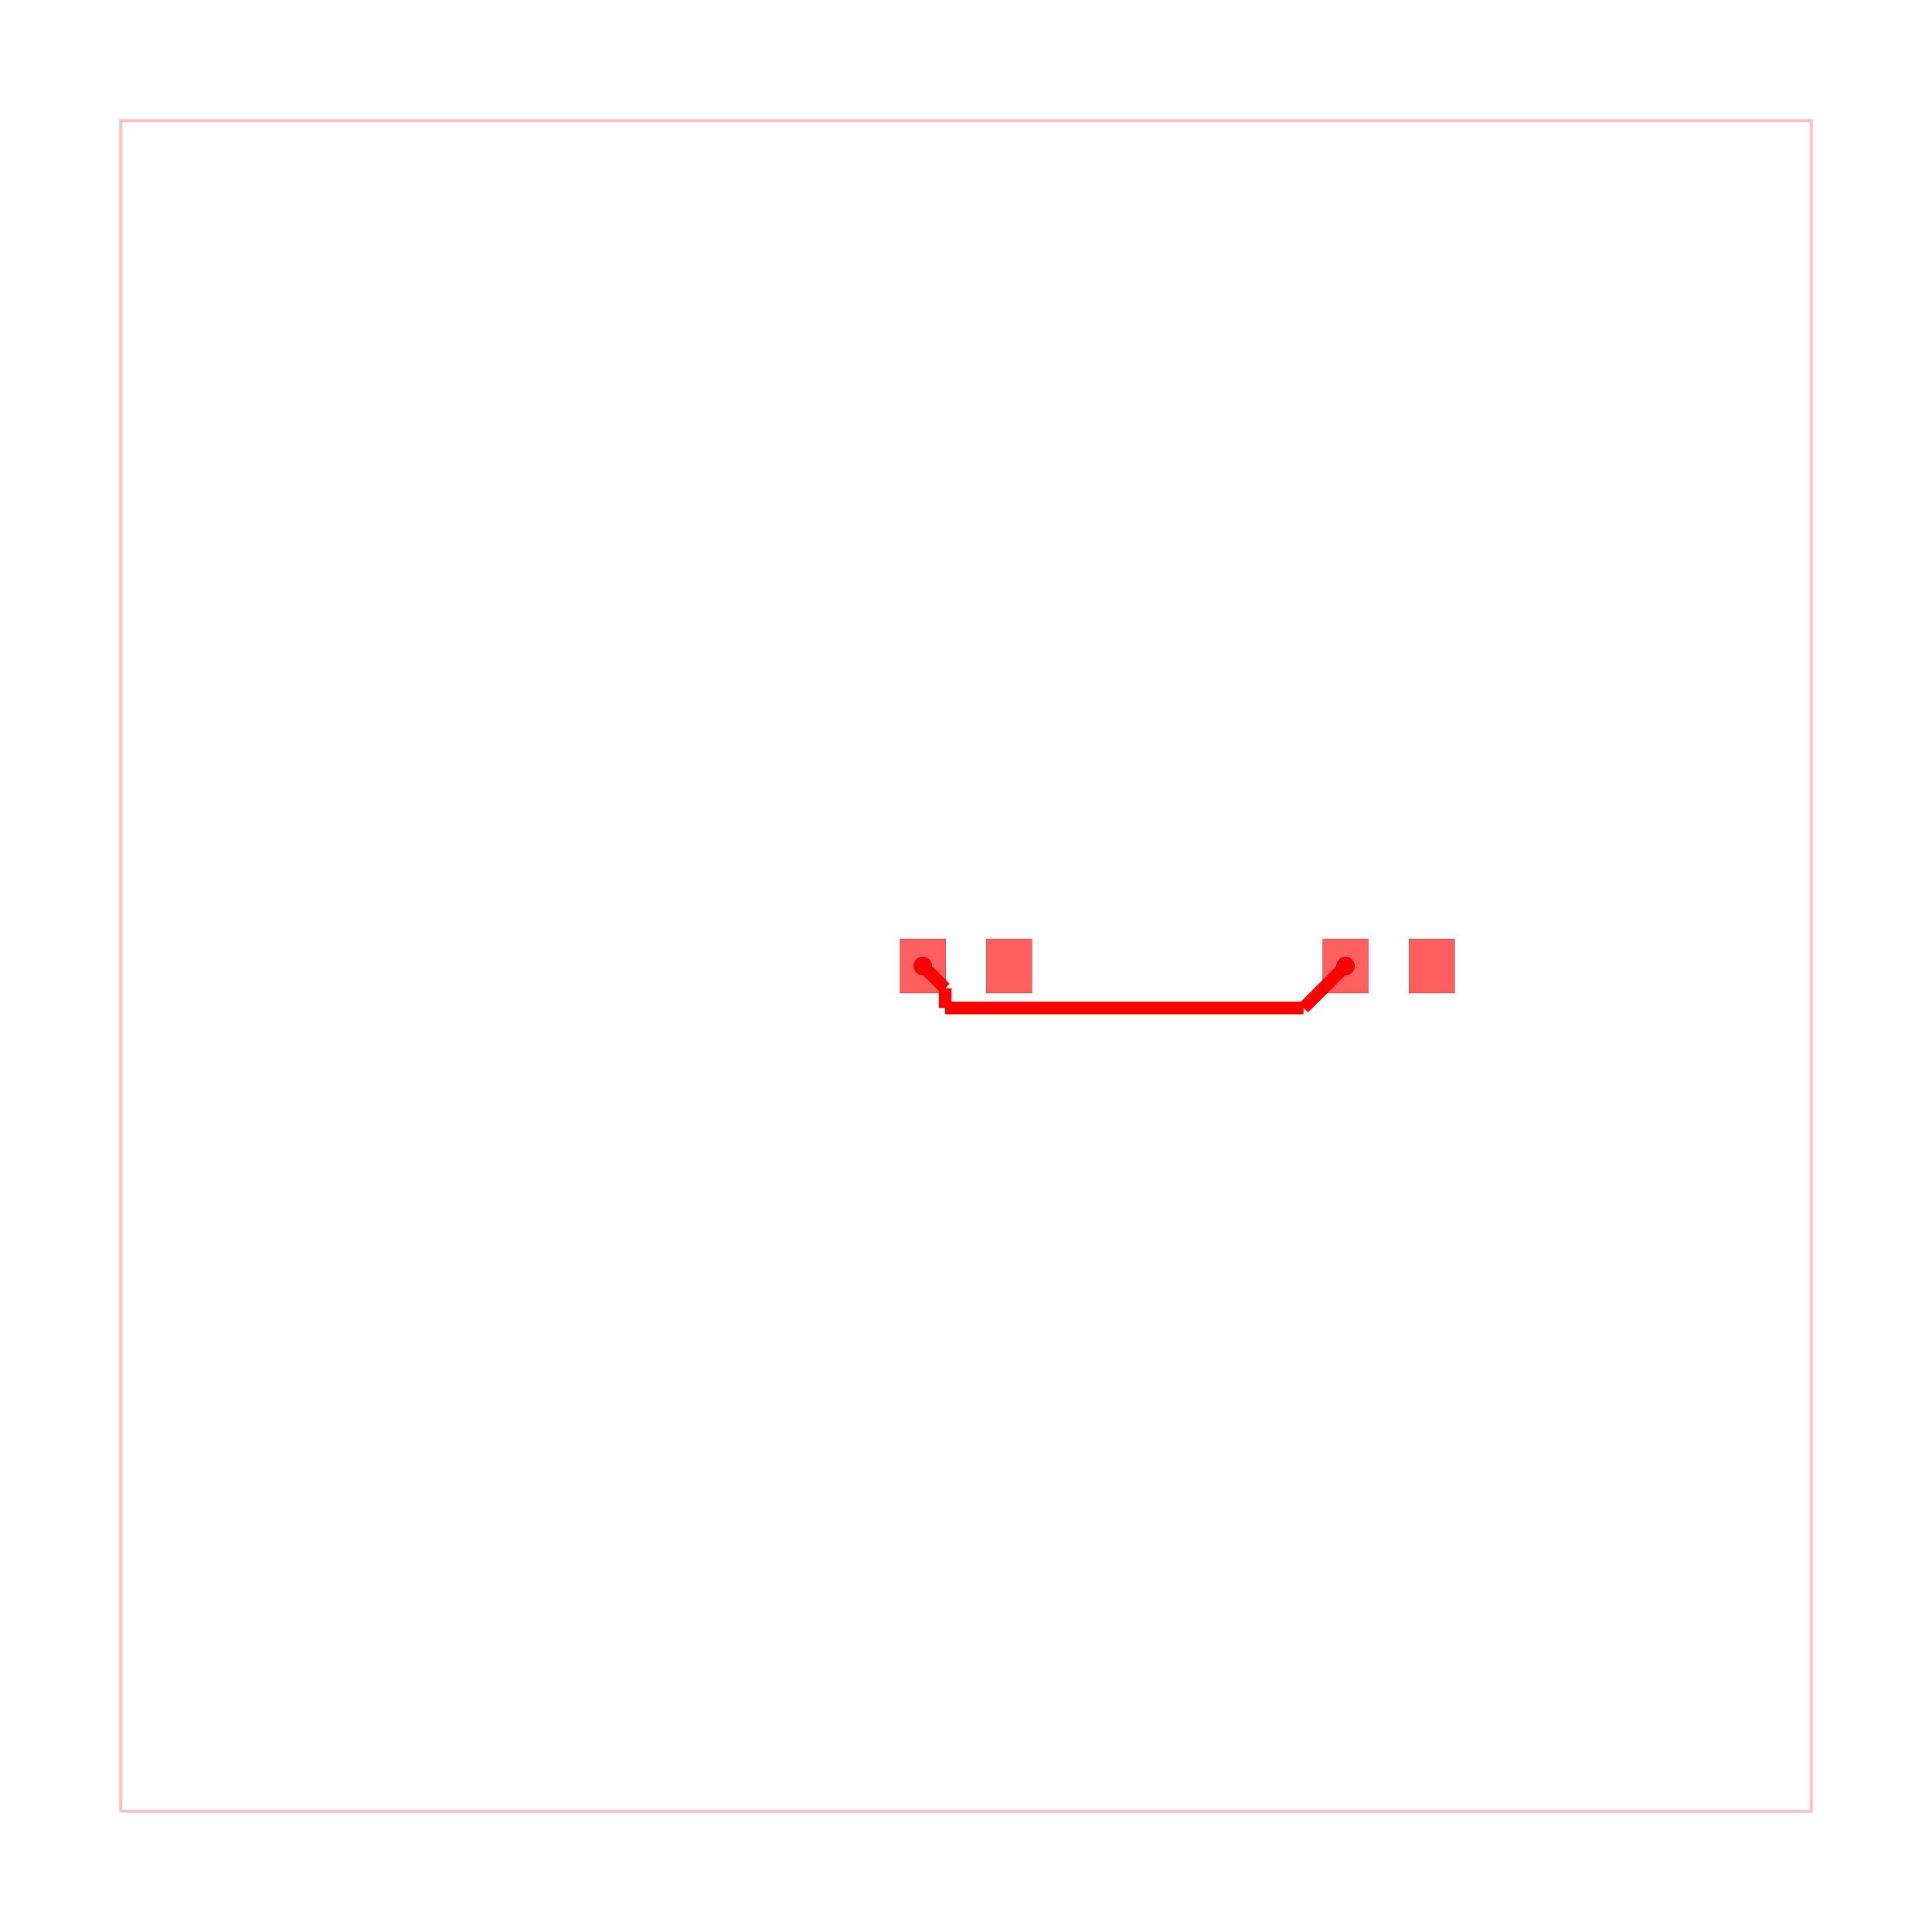
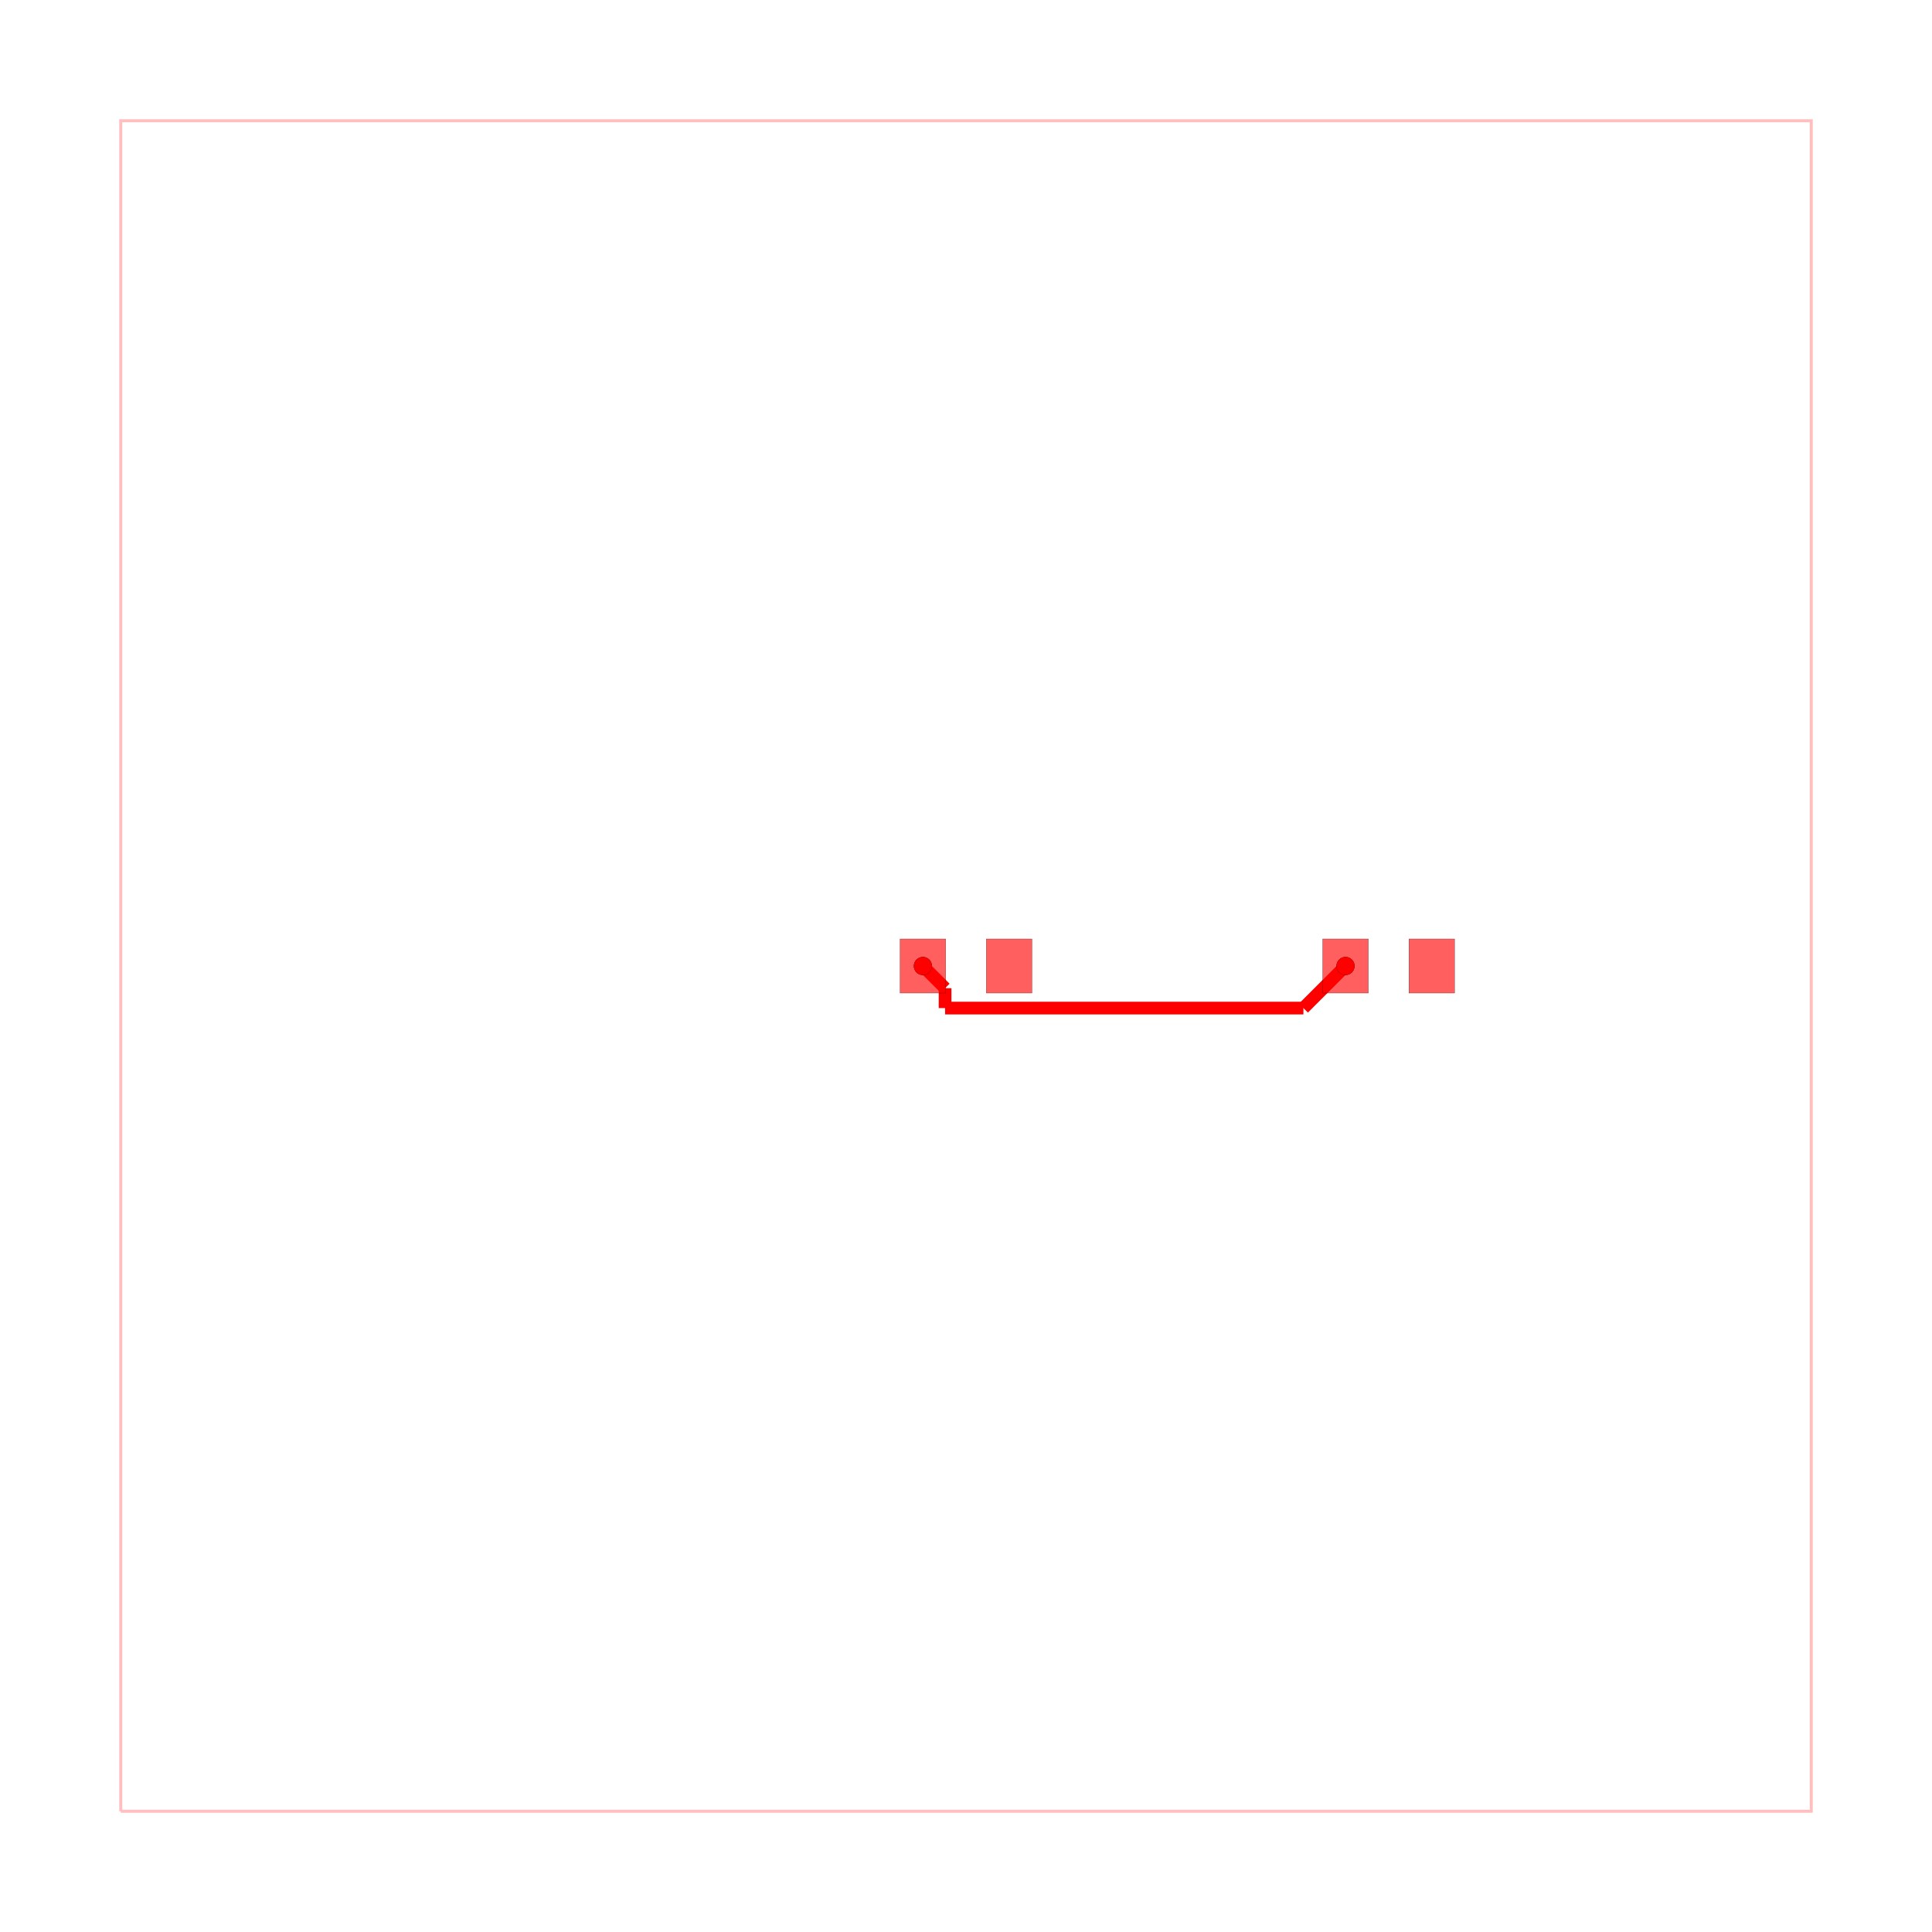
<svg xmlns="http://www.w3.org/2000/svg" width="640" height="640" viewBox="0 0 640 640">
  <rect width="100%" height="100%" fill="white" />
  <g>
    <polyline data-points="-10,-10 10,-10 10,10 -10,10 -10,-10" data-type="line" data-label="" points="40,600 600,600 600,40 40,40 40,600" fill="none" stroke="rgba(255,0,0,0.25)" stroke-width="1px" />
  </g>
  <g>
-     <polyline data-points="4.49,0 3.9933996042288102,-0.49660039577119" data-type="line" data-label="" points="445.72,320 431.815,333.905" fill="none" stroke="hsl(0, 100%, 50%)" stroke-width="4.2" />
+     <polyline data-points="4.49,0 3.9920996112717493,-0.49790038872825093" data-type="line" data-label="" points="445.72,320 431.779,333.941" fill="none" stroke="hsl(0, 100%, 50%)" stroke-width="4.2" />
  </g>
  <g>
-     <polyline data-points="3.9933996042288102,-0.49660039577119 -0.24620512739020928,-0.49660039577119" data-type="line" data-label="" points="431.815,333.905 313.106,333.905" fill="none" stroke="hsl(0, 100%, 50%)" stroke-width="4.2" />
+     <polyline data-points="3.9920996112717493,-0.49790038872825093 -0.24742484921380115,-0.49790038872825093" data-type="line" data-label="" points="431.779,333.941 313.072,333.941" fill="none" stroke="hsl(0, 100%, 50%)" stroke-width="4.2" />
  </g>
  <g>
-     <polyline data-points="-0.24620512739020928,-0.49660039577119 -0.24620512739020928,-0.26379487260979073" data-type="line" data-label="" points="313.106,333.905 313.106,327.386" fill="none" stroke="hsl(0, 100%, 50%)" stroke-width="4.2" />
+     <polyline data-points="-0.24742484921380115,-0.49790038872825093 -0.24742484921380115,-0.26257515078619886" data-type="line" data-label="" points="313.072,333.941 313.072,327.352" fill="none" stroke="hsl(0, 100%, 50%)" stroke-width="4.2" />
  </g>
  <g>
-     <polyline data-points="-0.24620512739020928,-0.26379487260979073 -0.51,0" data-type="line" data-label="" points="313.106,327.386 305.72,320" fill="none" stroke="hsl(0, 100%, 50%)" stroke-width="4.2" />
+     <polyline data-points="-0.24742484921380115,-0.26257515078619886 -0.51,0" data-type="line" data-label="" points="313.072,327.352 305.72,320" fill="none" stroke="hsl(0, 100%, 50%)" stroke-width="4.2" />
  </g>
  <g>
    <rect data-type="rect" data-label="top" data-x="-0.51" data-y="0" x="298.16" y="311.04" width="15.12" height="17.92" fill="rgba(255,0,0,0.25)" stroke="black" stroke-width="0.036" />
  </g>
  <g>
    <rect data-type="rect" data-label="top" data-x="0.51" data-y="0" x="326.72" y="311.04" width="15.12" height="17.92" fill="rgba(255,0,0,0.25)" stroke="black" stroke-width="0.036" />
  </g>
  <g>
-     <rect data-type="rect" data-label="top" data-x="4.49" data-y="0" x="438.16" y="311.04" width="15.12" height="17.92" fill="rgba(255,0,0,0.25)" stroke="black" stroke-width="0.036" />
+     <rect data-type="rect" data-label="top source_trace_0" data-x="4.49" data-y="0" x="438.16" y="311.04" width="15.12" height="17.92" fill="rgba(255,0,0,0.25)" stroke="black" stroke-width="0.036" />
  </g>
  <g>
    <rect data-type="rect" data-label="top" data-x="5.51" data-y="0" x="466.72" y="311.04" width="15.12" height="17.92" fill="rgba(255,0,0,0.25)" stroke="black" stroke-width="0.036" />
  </g>
  <g>
-     <rect data-type="rect" data-label="" data-x="-0.51" data-y="0" x="298.16" y="311.04" width="15.12" height="17.92" fill="rgba(255,0,0,0.5)" stroke="black" stroke-width="0.036" />
+     <rect data-type="rect" data-label="top" data-x="-0.51" data-y="0" x="298.16" y="311.04" width="15.12" height="17.92" fill="rgba(255,0,0,0.5)" stroke="black" stroke-width="0.036" />
  </g>
  <g>
-     <rect data-type="rect" data-label="" data-x="0.51" data-y="0" x="326.72" y="311.04" width="15.12" height="17.92" fill="rgba(255,0,0,0.5)" stroke="black" stroke-width="0.036" />
+     <rect data-type="rect" data-label="top" data-x="0.51" data-y="0" x="326.72" y="311.04" width="15.12" height="17.92" fill="rgba(255,0,0,0.5)" stroke="black" stroke-width="0.036" />
  </g>
  <g>
-     <rect data-type="rect" data-label="" data-x="4.49" data-y="0" x="438.16" y="311.04" width="15.12" height="17.92" fill="rgba(255,0,0,0.5)" stroke="black" stroke-width="0.036" />
+     <rect data-type="rect" data-label="top source_trace_0" data-x="4.49" data-y="0" x="438.16" y="311.04" width="15.12" height="17.92" fill="rgba(255,0,0,0.5)" stroke="black" stroke-width="0.036" />
  </g>
  <g>
-     <rect data-type="rect" data-label="" data-x="5.51" data-y="0" x="466.72" y="311.04" width="15.12" height="17.92" fill="rgba(255,0,0,0.5)" stroke="black" stroke-width="0.036" />
+     <rect data-type="rect" data-label="top" data-x="5.51" data-y="0" x="466.72" y="311.04" width="15.12" height="17.92" fill="rgba(255,0,0,0.5)" stroke="black" stroke-width="0.036" />
  </g>
  <g>
    <circle data-type="point" data-label="source_trace_0 pcb_port_3" data-x="4.49" data-y="0" cx="445.72" cy="320" r="3" fill="black" />
  </g>
  <g>
    <circle data-type="point" data-label="source_trace_0 pcb_port_2" data-x="-0.51" data-y="0" cx="305.72" cy="320" r="3" fill="black" />
  </g>
  <g>
    <circle data-type="point" data-label="source_trace_0 source_trace_0 top" data-x="4.49" data-y="0" cx="445.72" cy="320" r="3" fill="hsl(0, 100%, 50%)" />
  </g>
  <g>
    <circle data-type="point" data-label="source_trace_0 source_trace_0 top" data-x="-0.51" data-y="0" cx="305.72" cy="320" r="3" fill="hsl(0, 100%, 50%)" />
  </g>
  <g id="crosshair" style="display: none">
    <line id="crosshair-h" y1="0" y2="640" stroke="#666" stroke-width="0.5" />
    <line id="crosshair-v" x1="0" x2="640" stroke="#666" stroke-width="0.5" />
    <text id="coordinates" font-family="monospace" font-size="12" fill="#666" />
  </g>
</svg>
